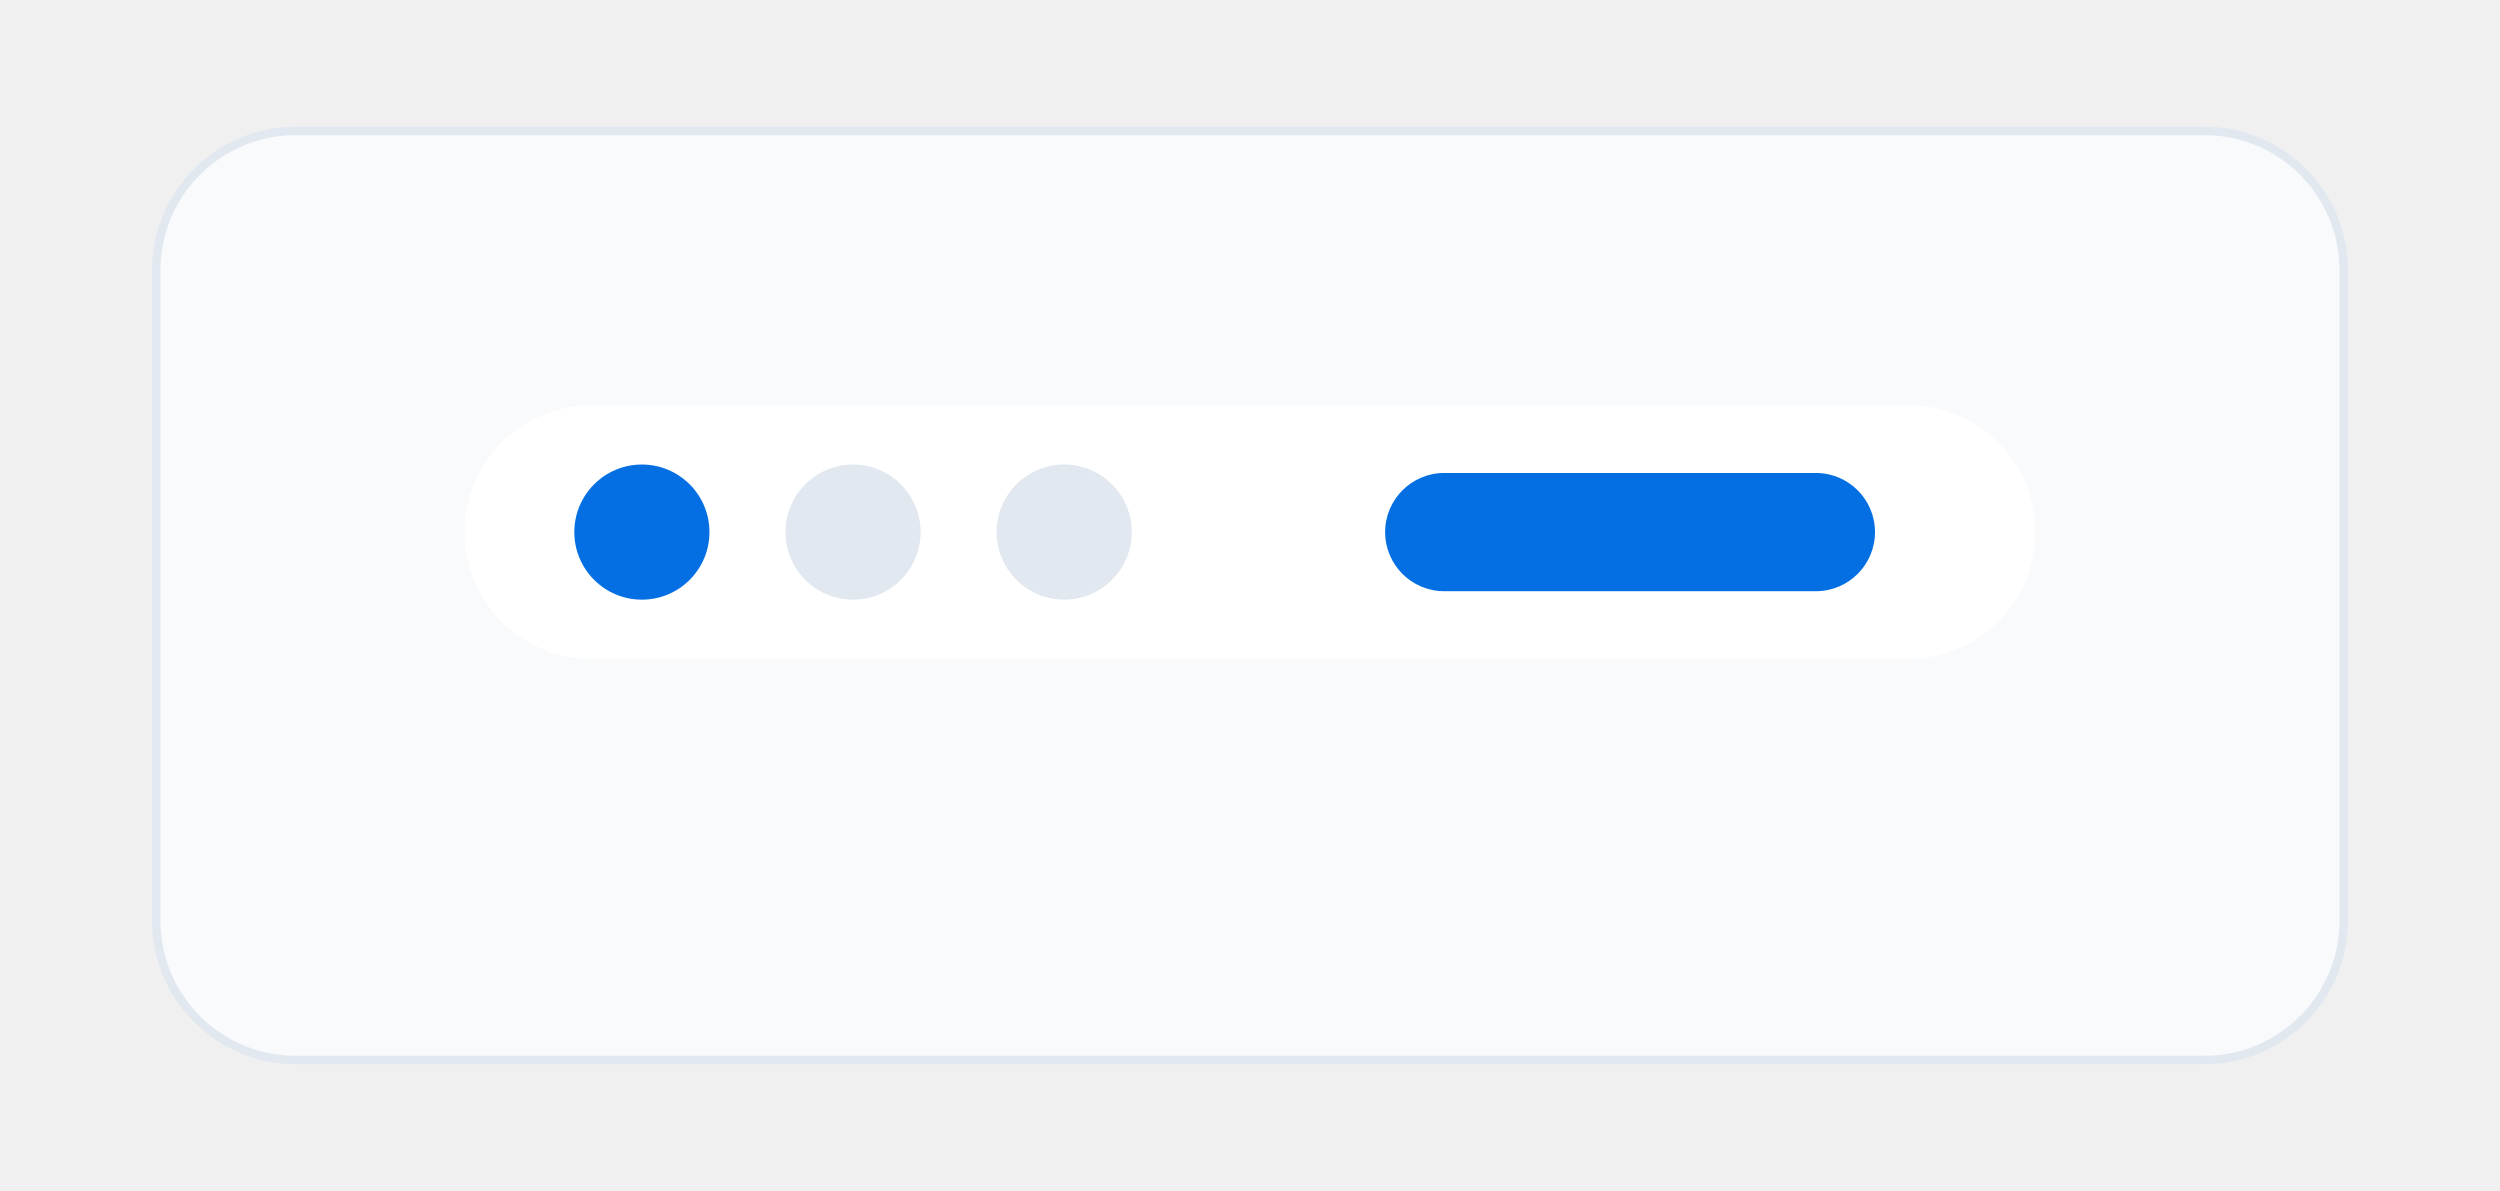
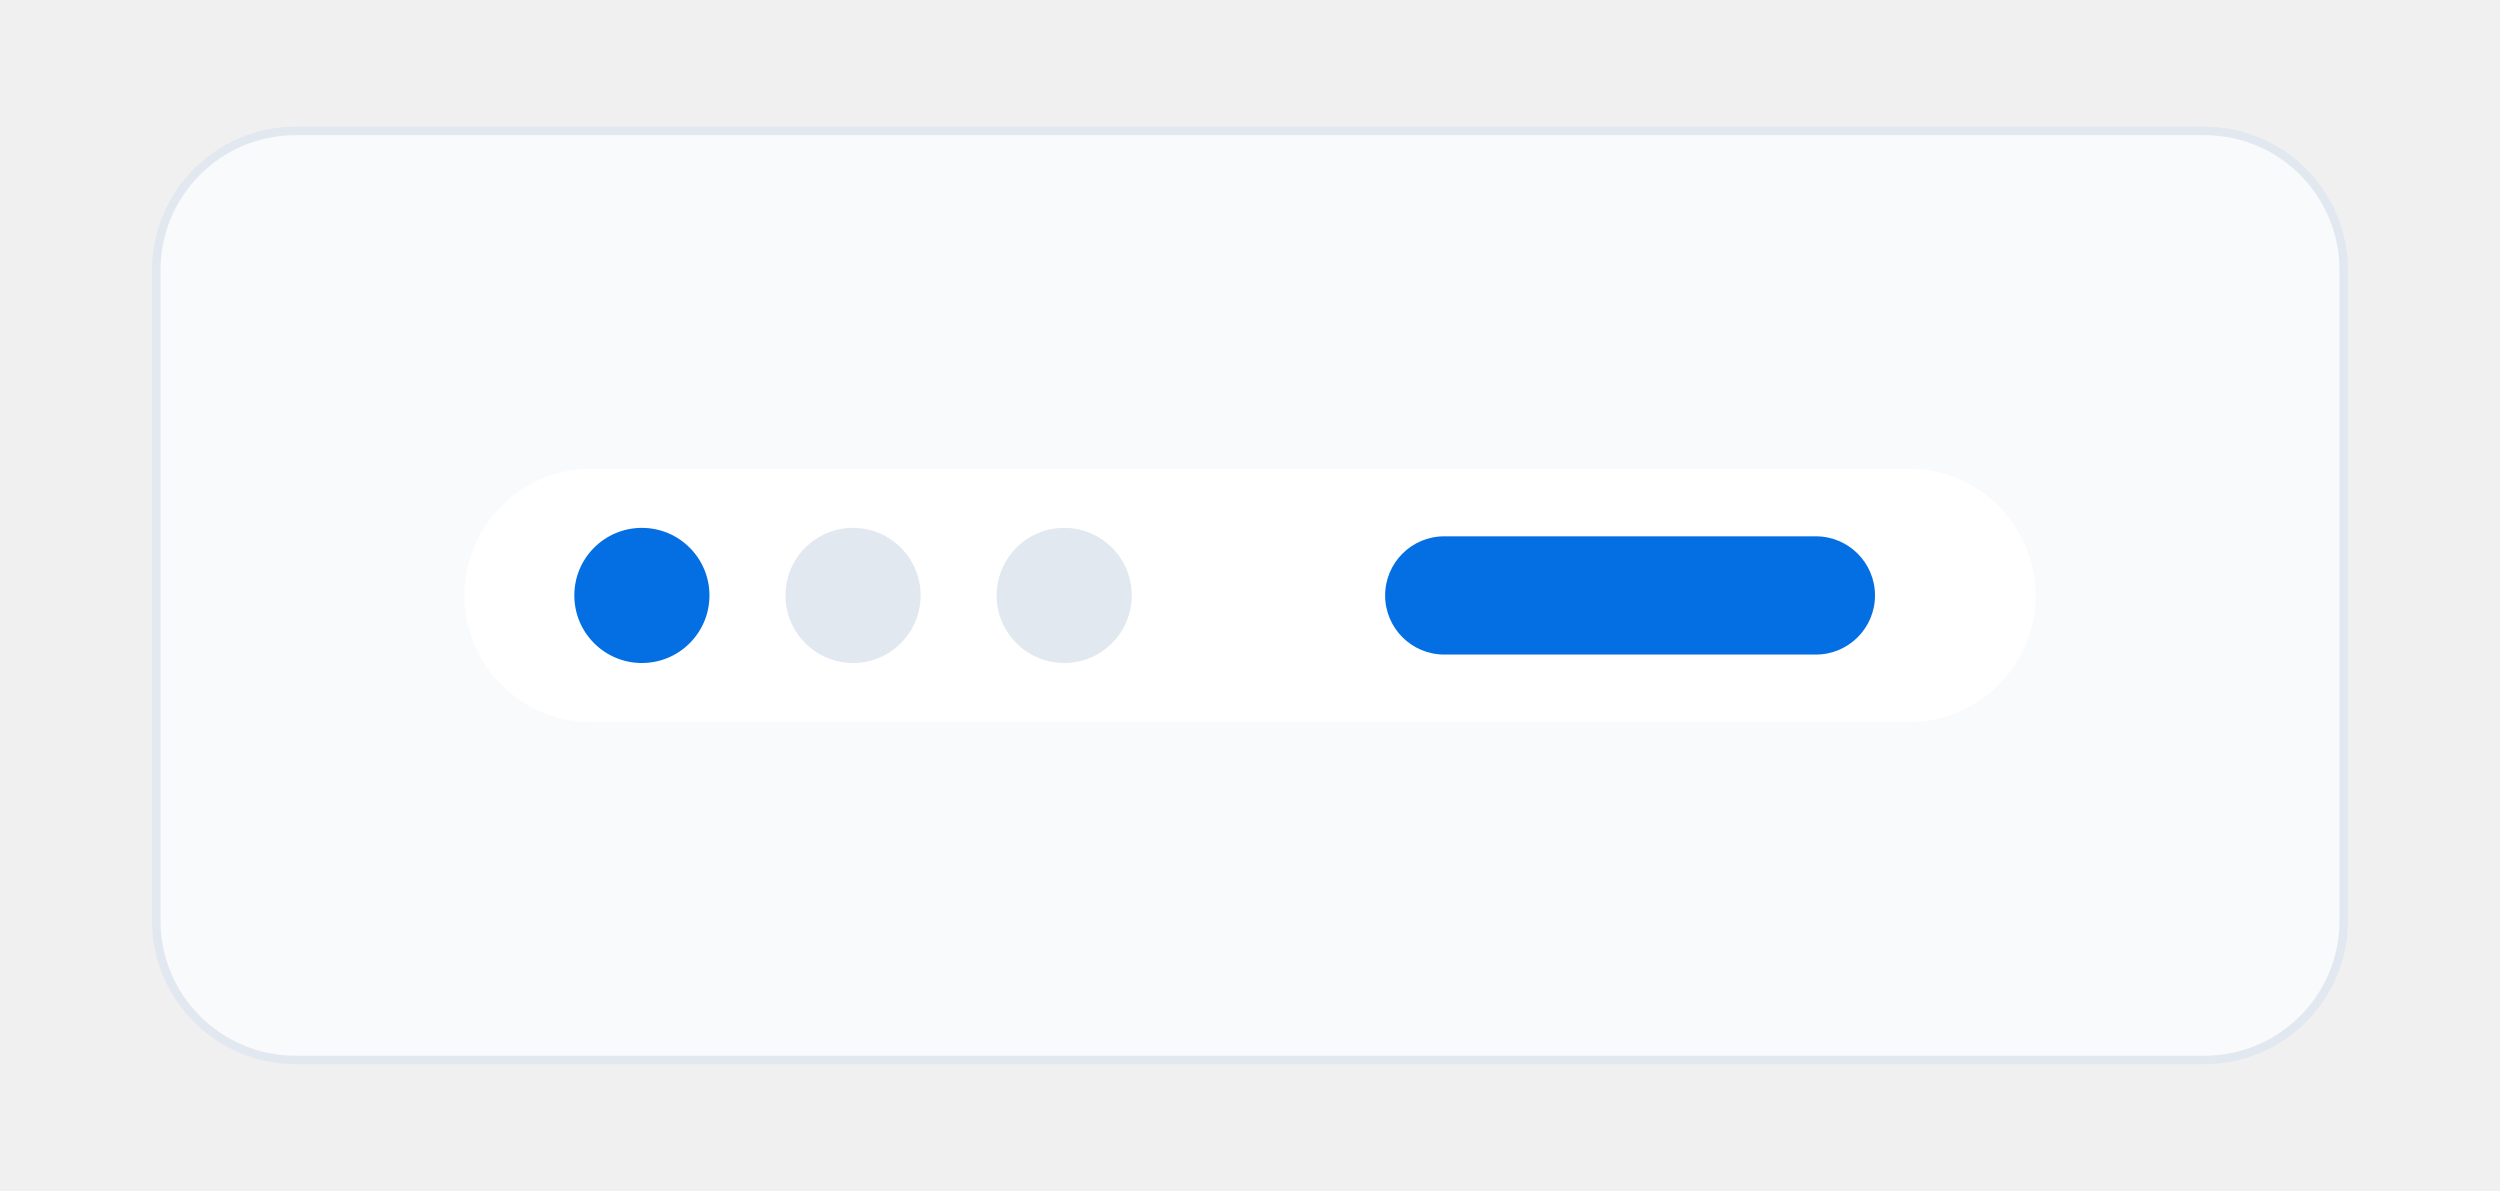
<svg xmlns="http://www.w3.org/2000/svg" width="296" height="141" viewBox="0 0 296 141" fill="none">
  <rect x="18.5" y="15.5" width="259" height="110" rx="16.5" fill="#F8FAFC" />
  <rect x="18.5" y="15.5" width="259" height="110" rx="16.5" stroke="#E2E8F0" />
-   <rect x="55" y="48" width="186" height="30" rx="15" fill="#FFFFFF" />
-   <circle cx="76" cy="63" r="8" fill="#036FE3" />
-   <circle cx="101" cy="63" r="8" fill="#E2E8F0" />
-   <circle cx="126" cy="63" r="8" fill="#E2E8F0" />
-   <rect x="164" y="56" width="58" height="14" rx="7" fill="#036FE3" />
+   <g transform="translate(0 7.5)" data-auto-center="vertical">
+     <rect x="55" y="48" width="186" height="30" rx="15" fill="#FFFFFF" />
+     <circle cx="76" cy="63" r="8" fill="#036FE3" />
+     <circle cx="101" cy="63" r="8" fill="#E2E8F0" />
+     <circle cx="126" cy="63" r="8" fill="#E2E8F0" />
+     <rect x="164" y="56" width="58" height="14" rx="7" fill="#036FE3" />
+   </g>
</svg>
